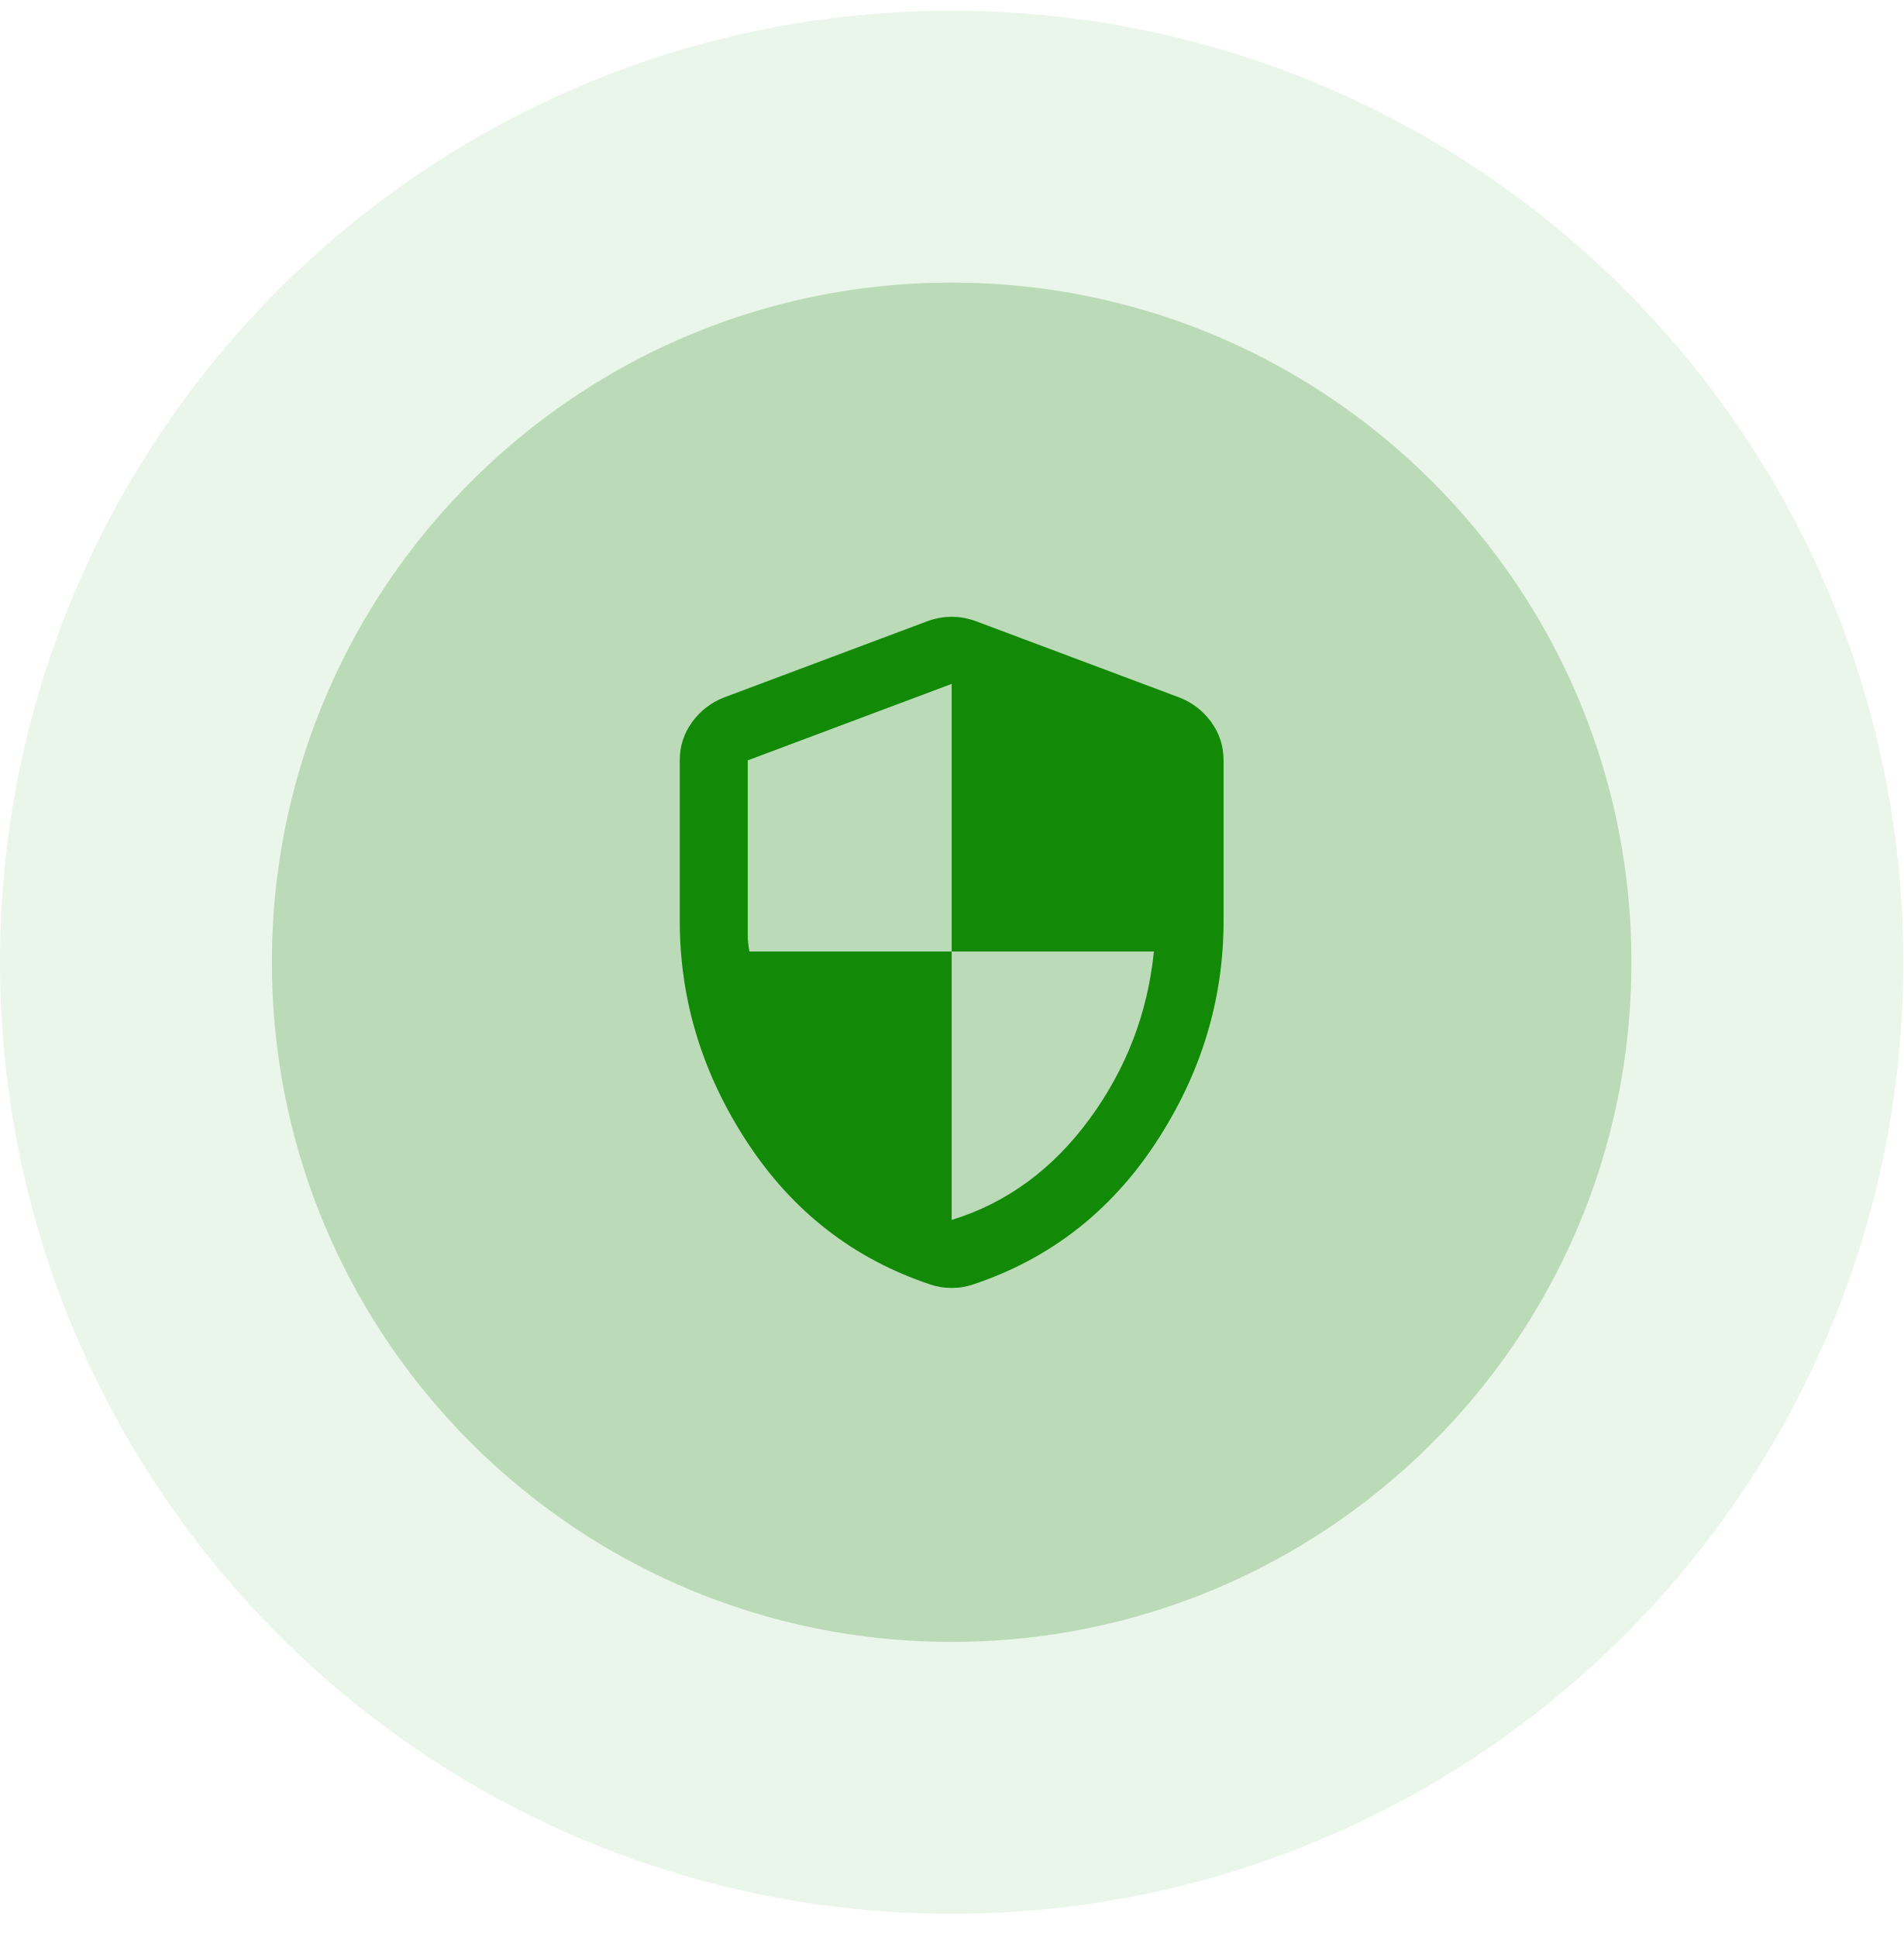
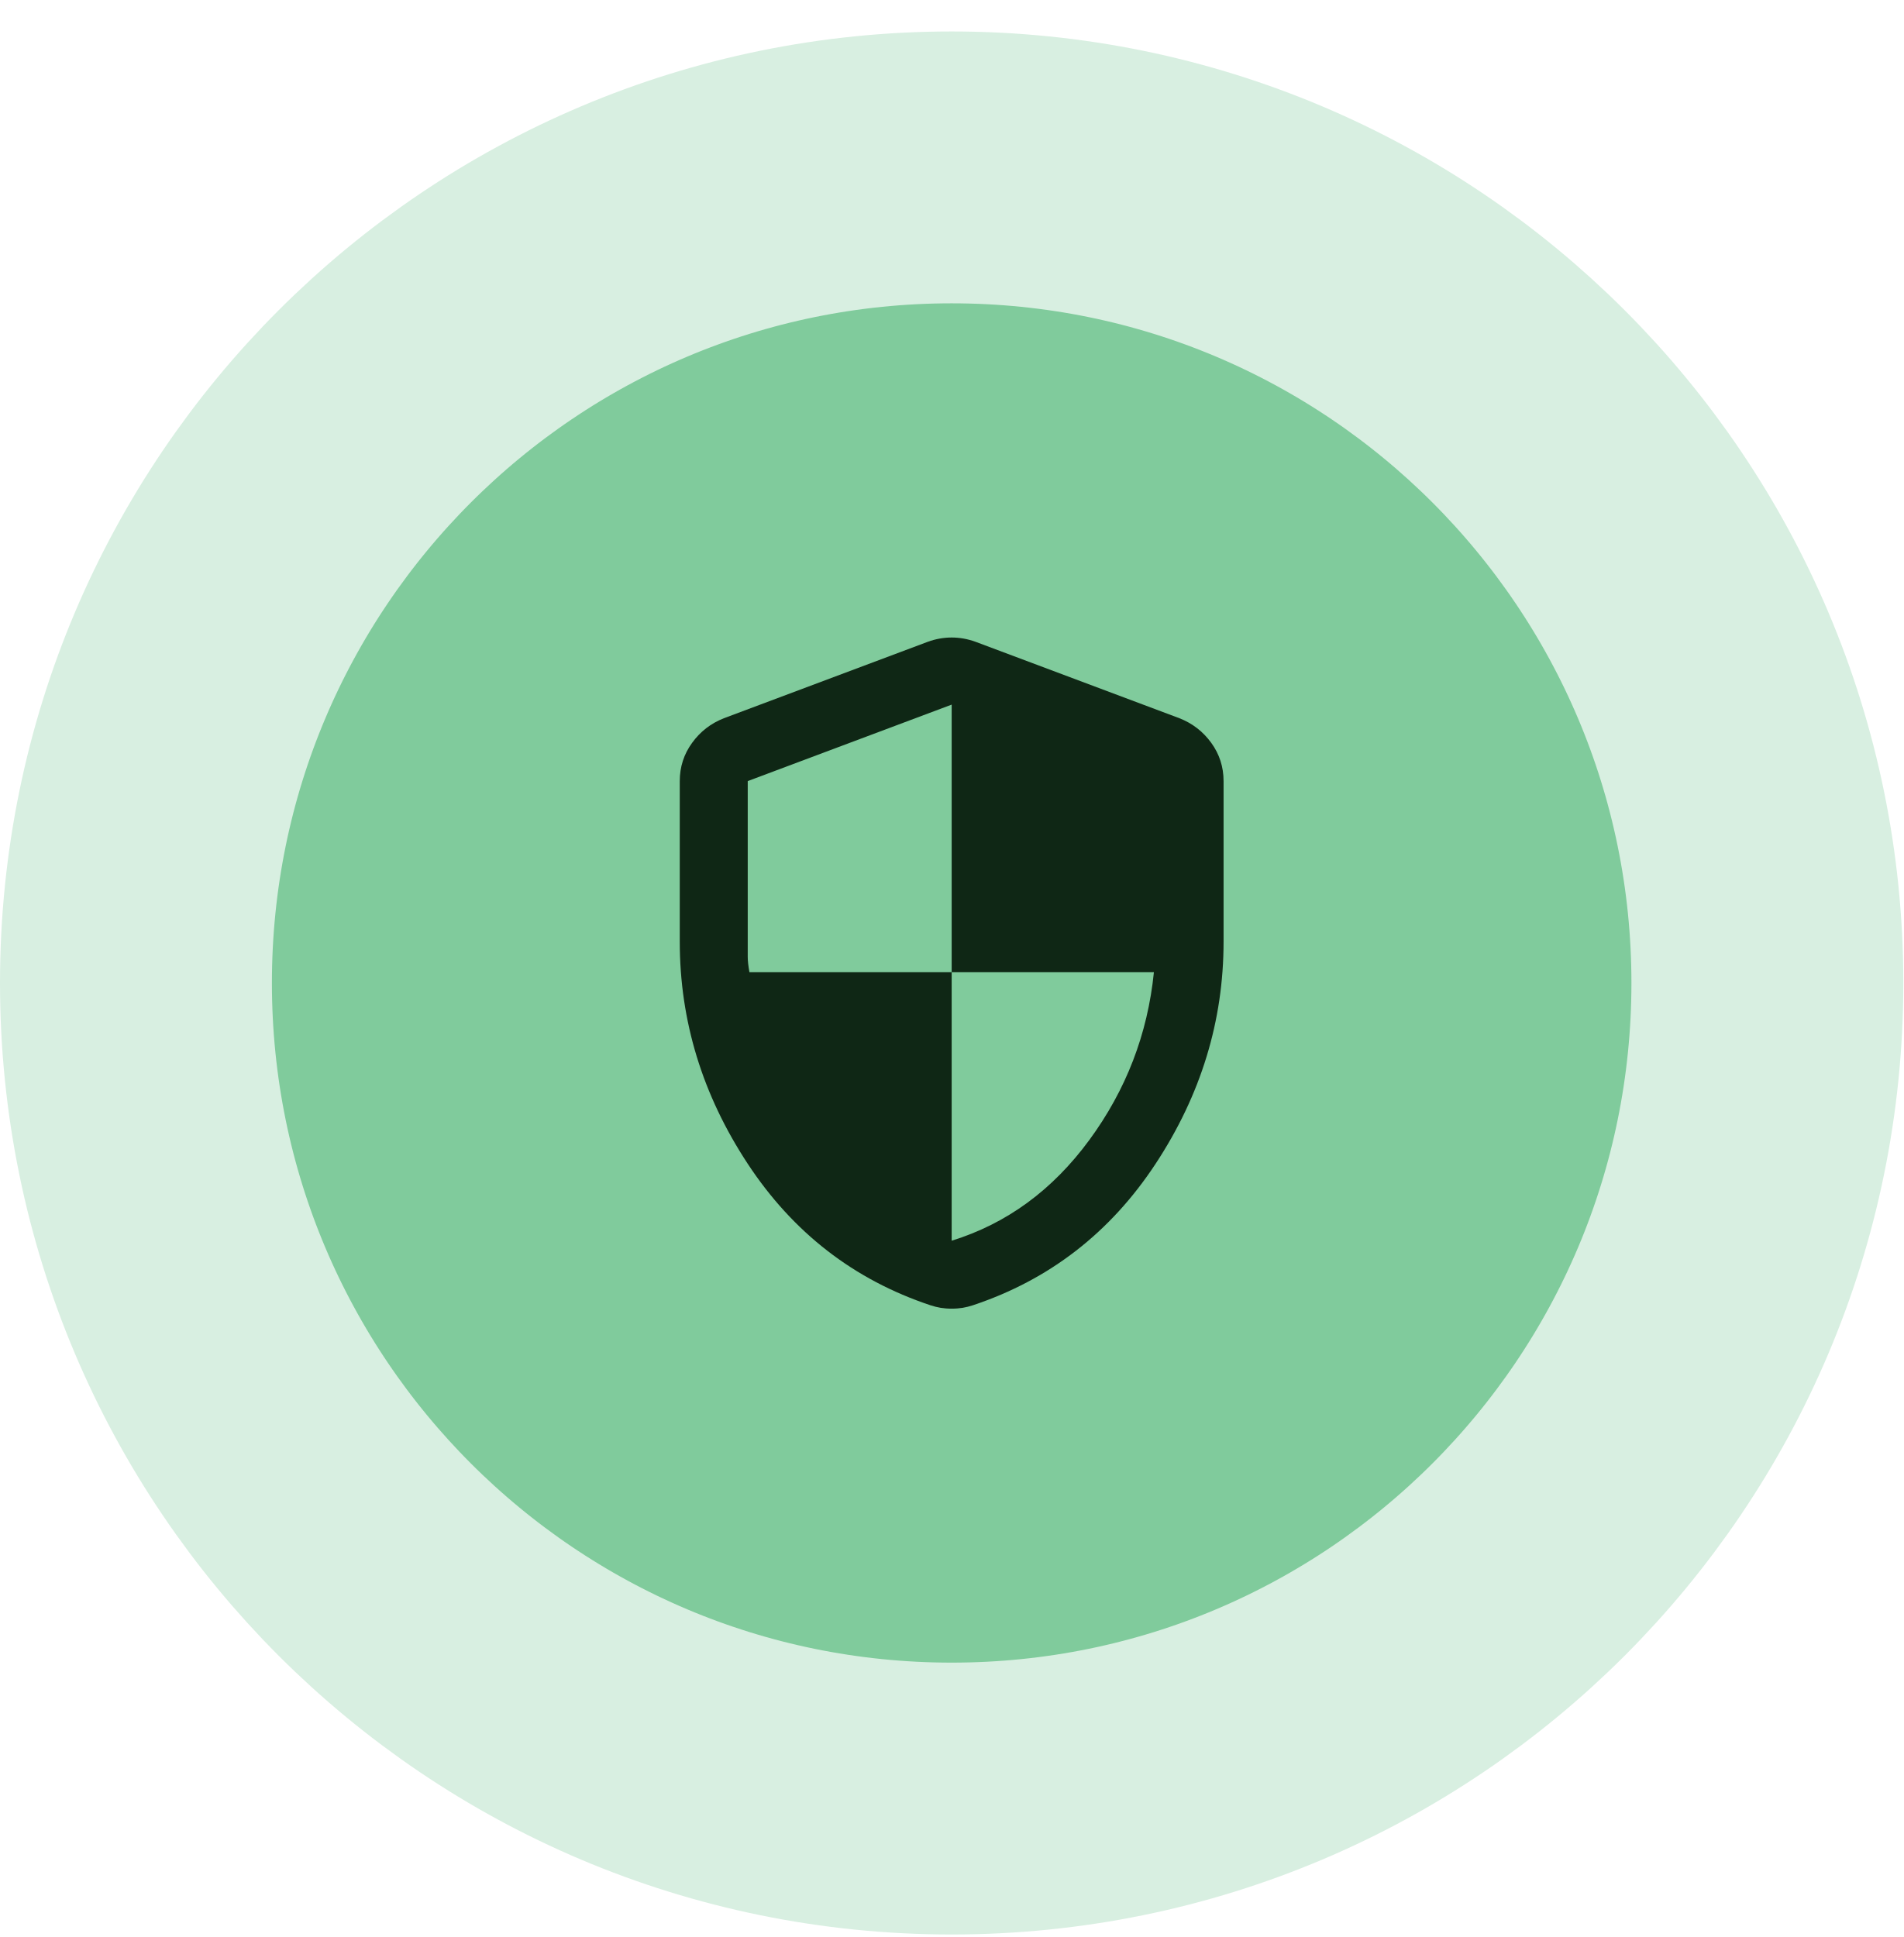
<svg xmlns="http://www.w3.org/2000/svg" width="56" height="57" viewBox="0 0 56 57" fill="none">
-   <rect x="4" y="4.316" width="48" height="48" rx="24" fill="#BBDBB8" />
-   <rect x="4" y="4.316" width="48" height="48" rx="24" stroke="#EBF6EA" stroke-width="8" />
-   <mask id="mask0_1294_25626" style="mask-type:alpha" maskUnits="userSpaceOnUse" x="16" y="16" width="24" height="24">
-     <rect x="16" y="16" width="24" height="24" fill="#D9D9D9" />
+   <rect x="4" y="4.926" width="48" height="48" rx="24" fill="#80CB9C" />
+   <rect x="4" y="4.926" width="48" height="48" rx="24" stroke="#D8EFE1" stroke-width="8" />
+   <mask id="mask0_3314_12534" style="mask-type:alpha" maskUnits="userSpaceOnUse" x="16" y="16" width="24" height="25">
+     <rect x="16" y="16.609" width="24" height="24" fill="#D9D9D9" />
  </mask>
-   <g mask="url(#mask0_1294_25626)">
-     <path d="M28 35.9C29.617 35.4 30.967 34.412 32.05 32.937C33.133 31.462 33.767 29.817 33.95 28H28V20.125L22 22.375V27.55C22 27.667 22.017 27.817 22.05 28H28V35.9ZM28 37.9C27.883 37.9 27.775 37.892 27.675 37.875C27.575 37.858 27.475 37.833 27.375 37.8C25.125 37.05 23.333 35.662 22 33.637C20.667 31.612 20 29.433 20 27.1V22.375C20 21.958 20.121 21.583 20.363 21.25C20.604 20.917 20.917 20.675 21.3 20.525L27.3 18.275C27.533 18.192 27.767 18.15 28 18.15C28.233 18.15 28.467 18.192 28.7 18.275L34.7 20.525C35.083 20.675 35.396 20.917 35.638 21.25C35.879 21.583 36 21.958 36 22.375V27.1C36 29.433 35.333 31.612 34 33.637C32.667 35.662 30.875 37.05 28.625 37.8C28.525 37.833 28.425 37.858 28.325 37.875C28.225 37.892 28.117 37.9 28 37.9Z" fill="#138A07" />
+   <g mask="url(#mask0_3314_12534)">
+     <path d="M28 36.51C29.617 36.01 30.967 35.022 32.05 33.547C33.133 32.072 33.767 30.426 33.95 28.61H28V20.735L22 22.985V28.16C22 28.276 22.017 28.426 22.05 28.61H28V36.51ZM28 38.51C27.883 38.51 27.775 38.501 27.675 38.485C27.575 38.468 27.475 38.443 27.375 38.41C25.125 37.66 23.333 36.272 22 34.247C20.667 32.222 20 30.043 20 27.71V22.985C20 22.568 20.121 22.193 20.363 21.86C20.604 21.526 20.917 21.285 21.3 21.135L27.3 18.885C27.533 18.801 27.767 18.76 28 18.76C28.233 18.76 28.467 18.801 28.7 18.885L34.7 21.135C35.083 21.285 35.396 21.526 35.638 21.86C35.879 22.193 36 22.568 36 22.985V27.71C36 30.043 35.333 32.222 34 34.247C32.667 36.272 30.875 37.66 28.625 38.41C28.525 38.443 28.425 38.468 28.325 38.485C28.225 38.501 28.117 38.51 28 38.51Z" fill="#0F2715" />
  </g>
</svg>
